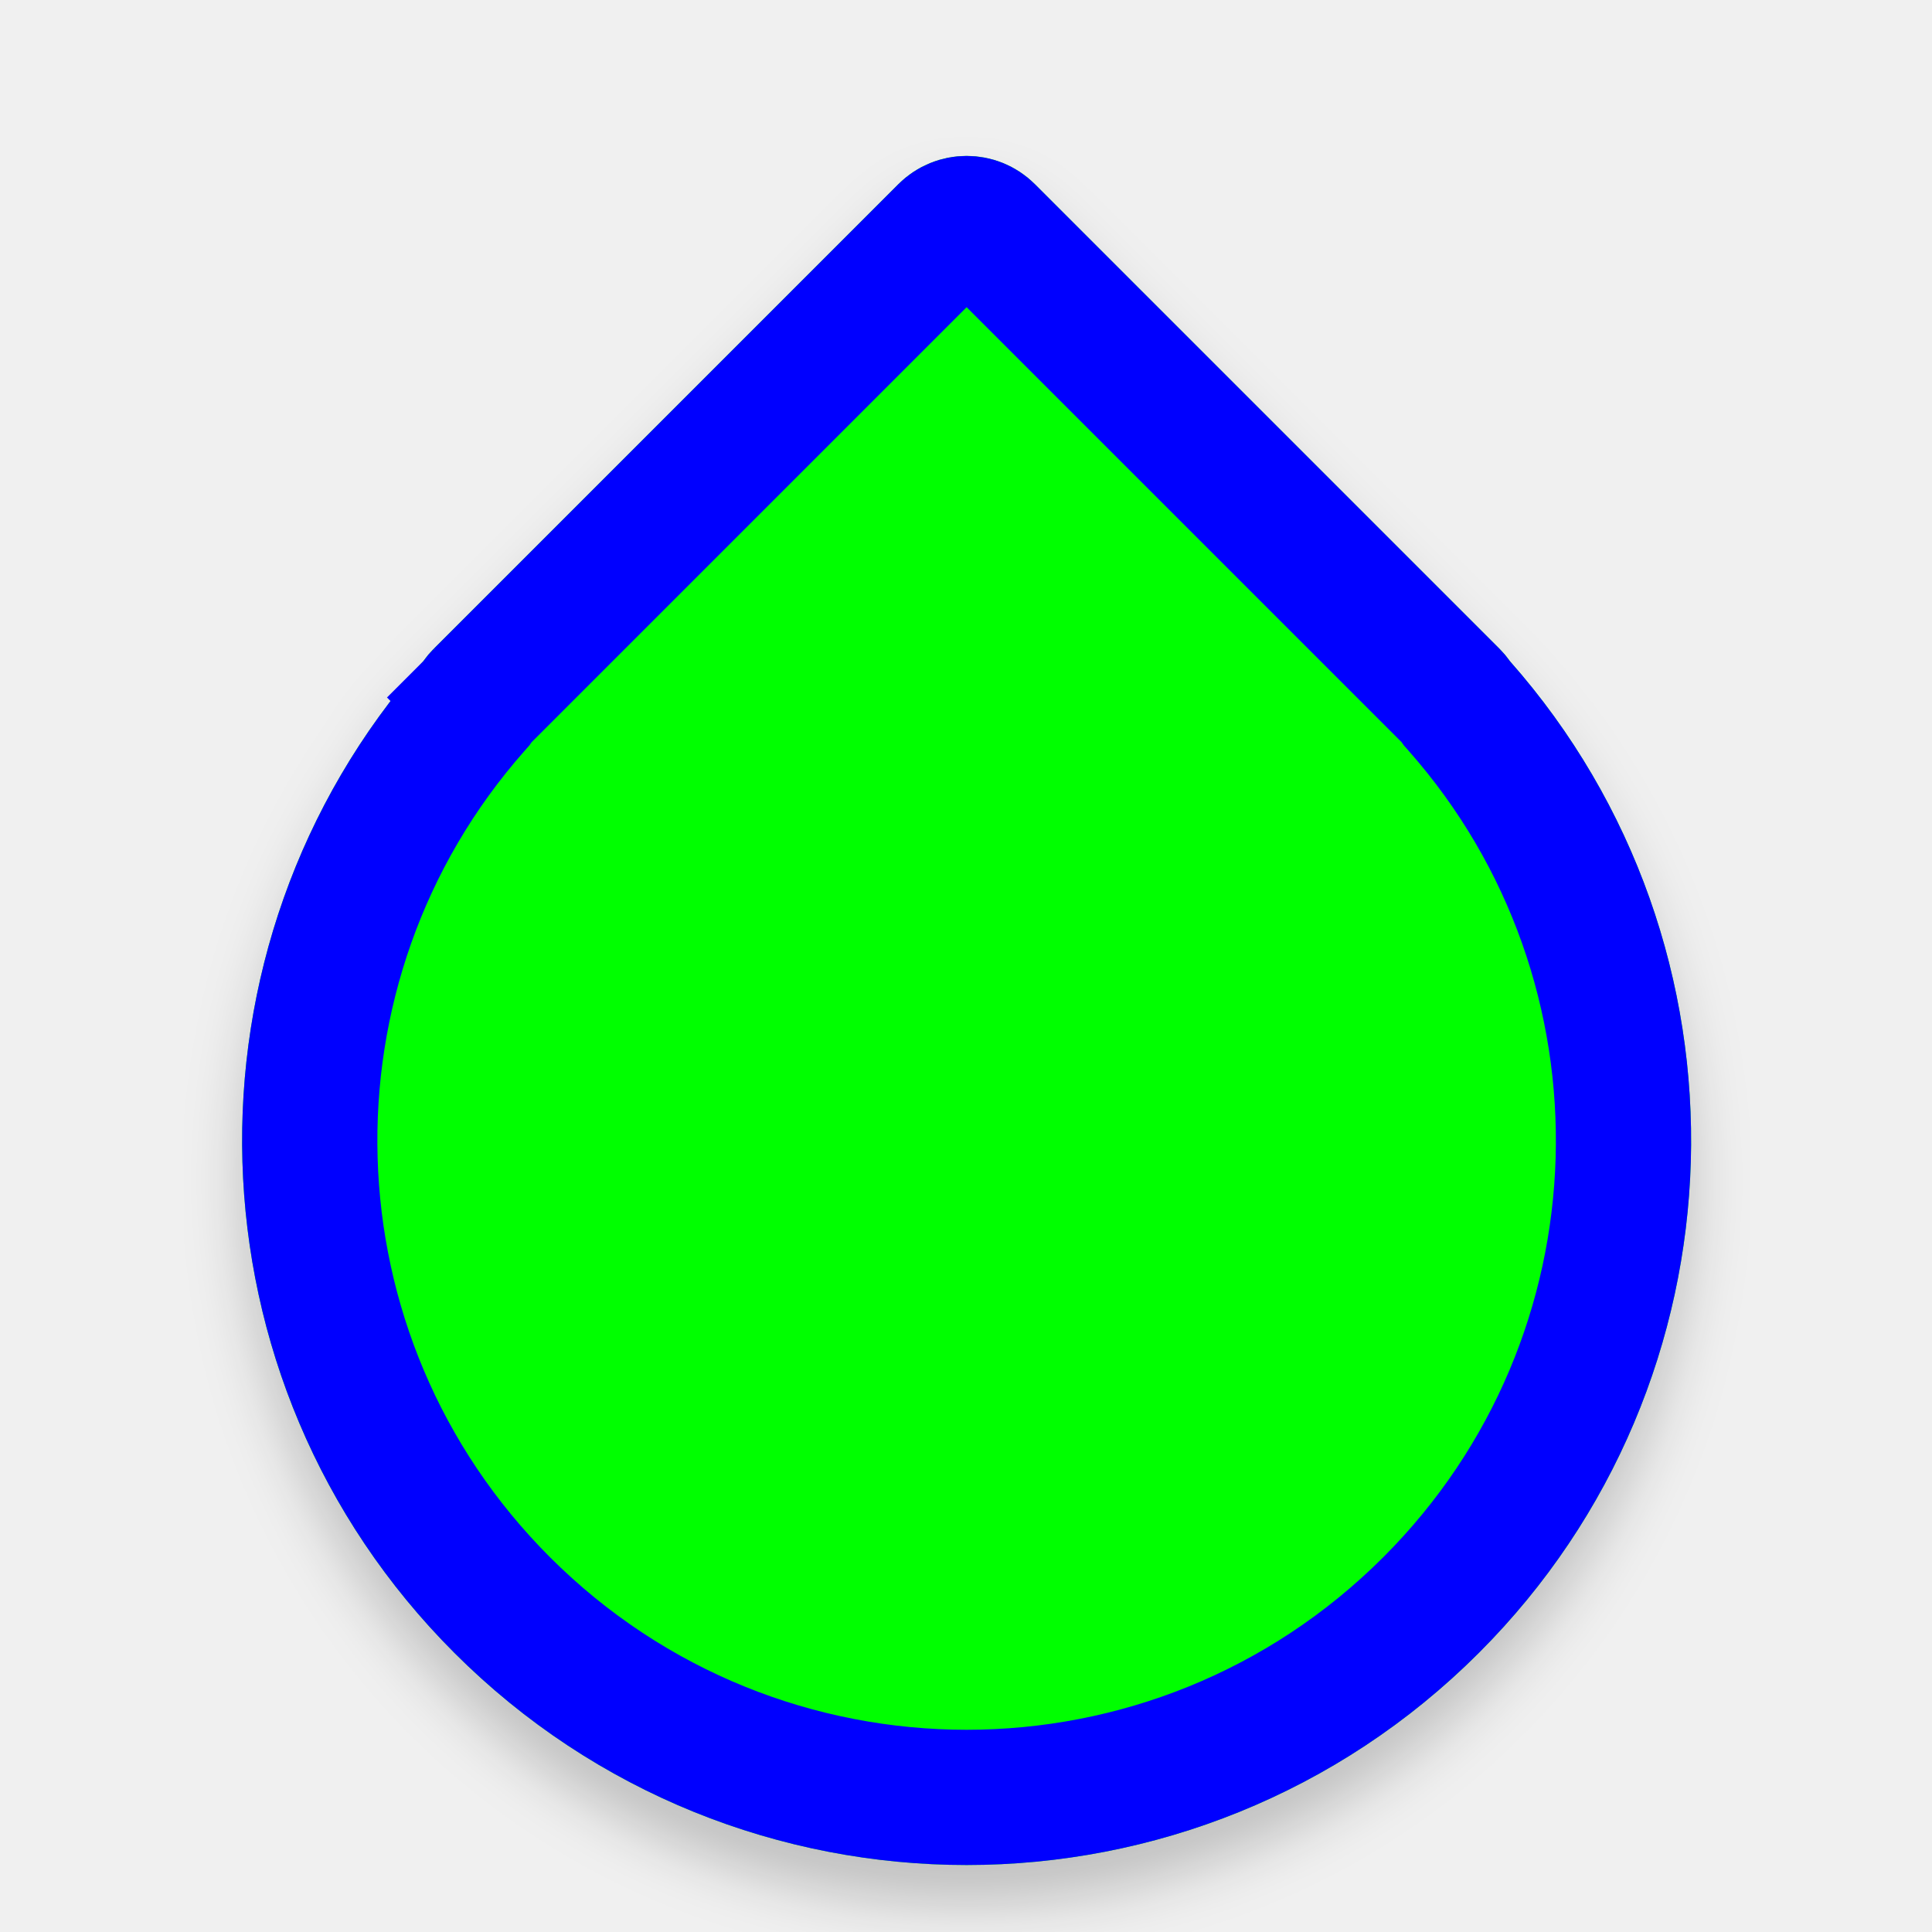
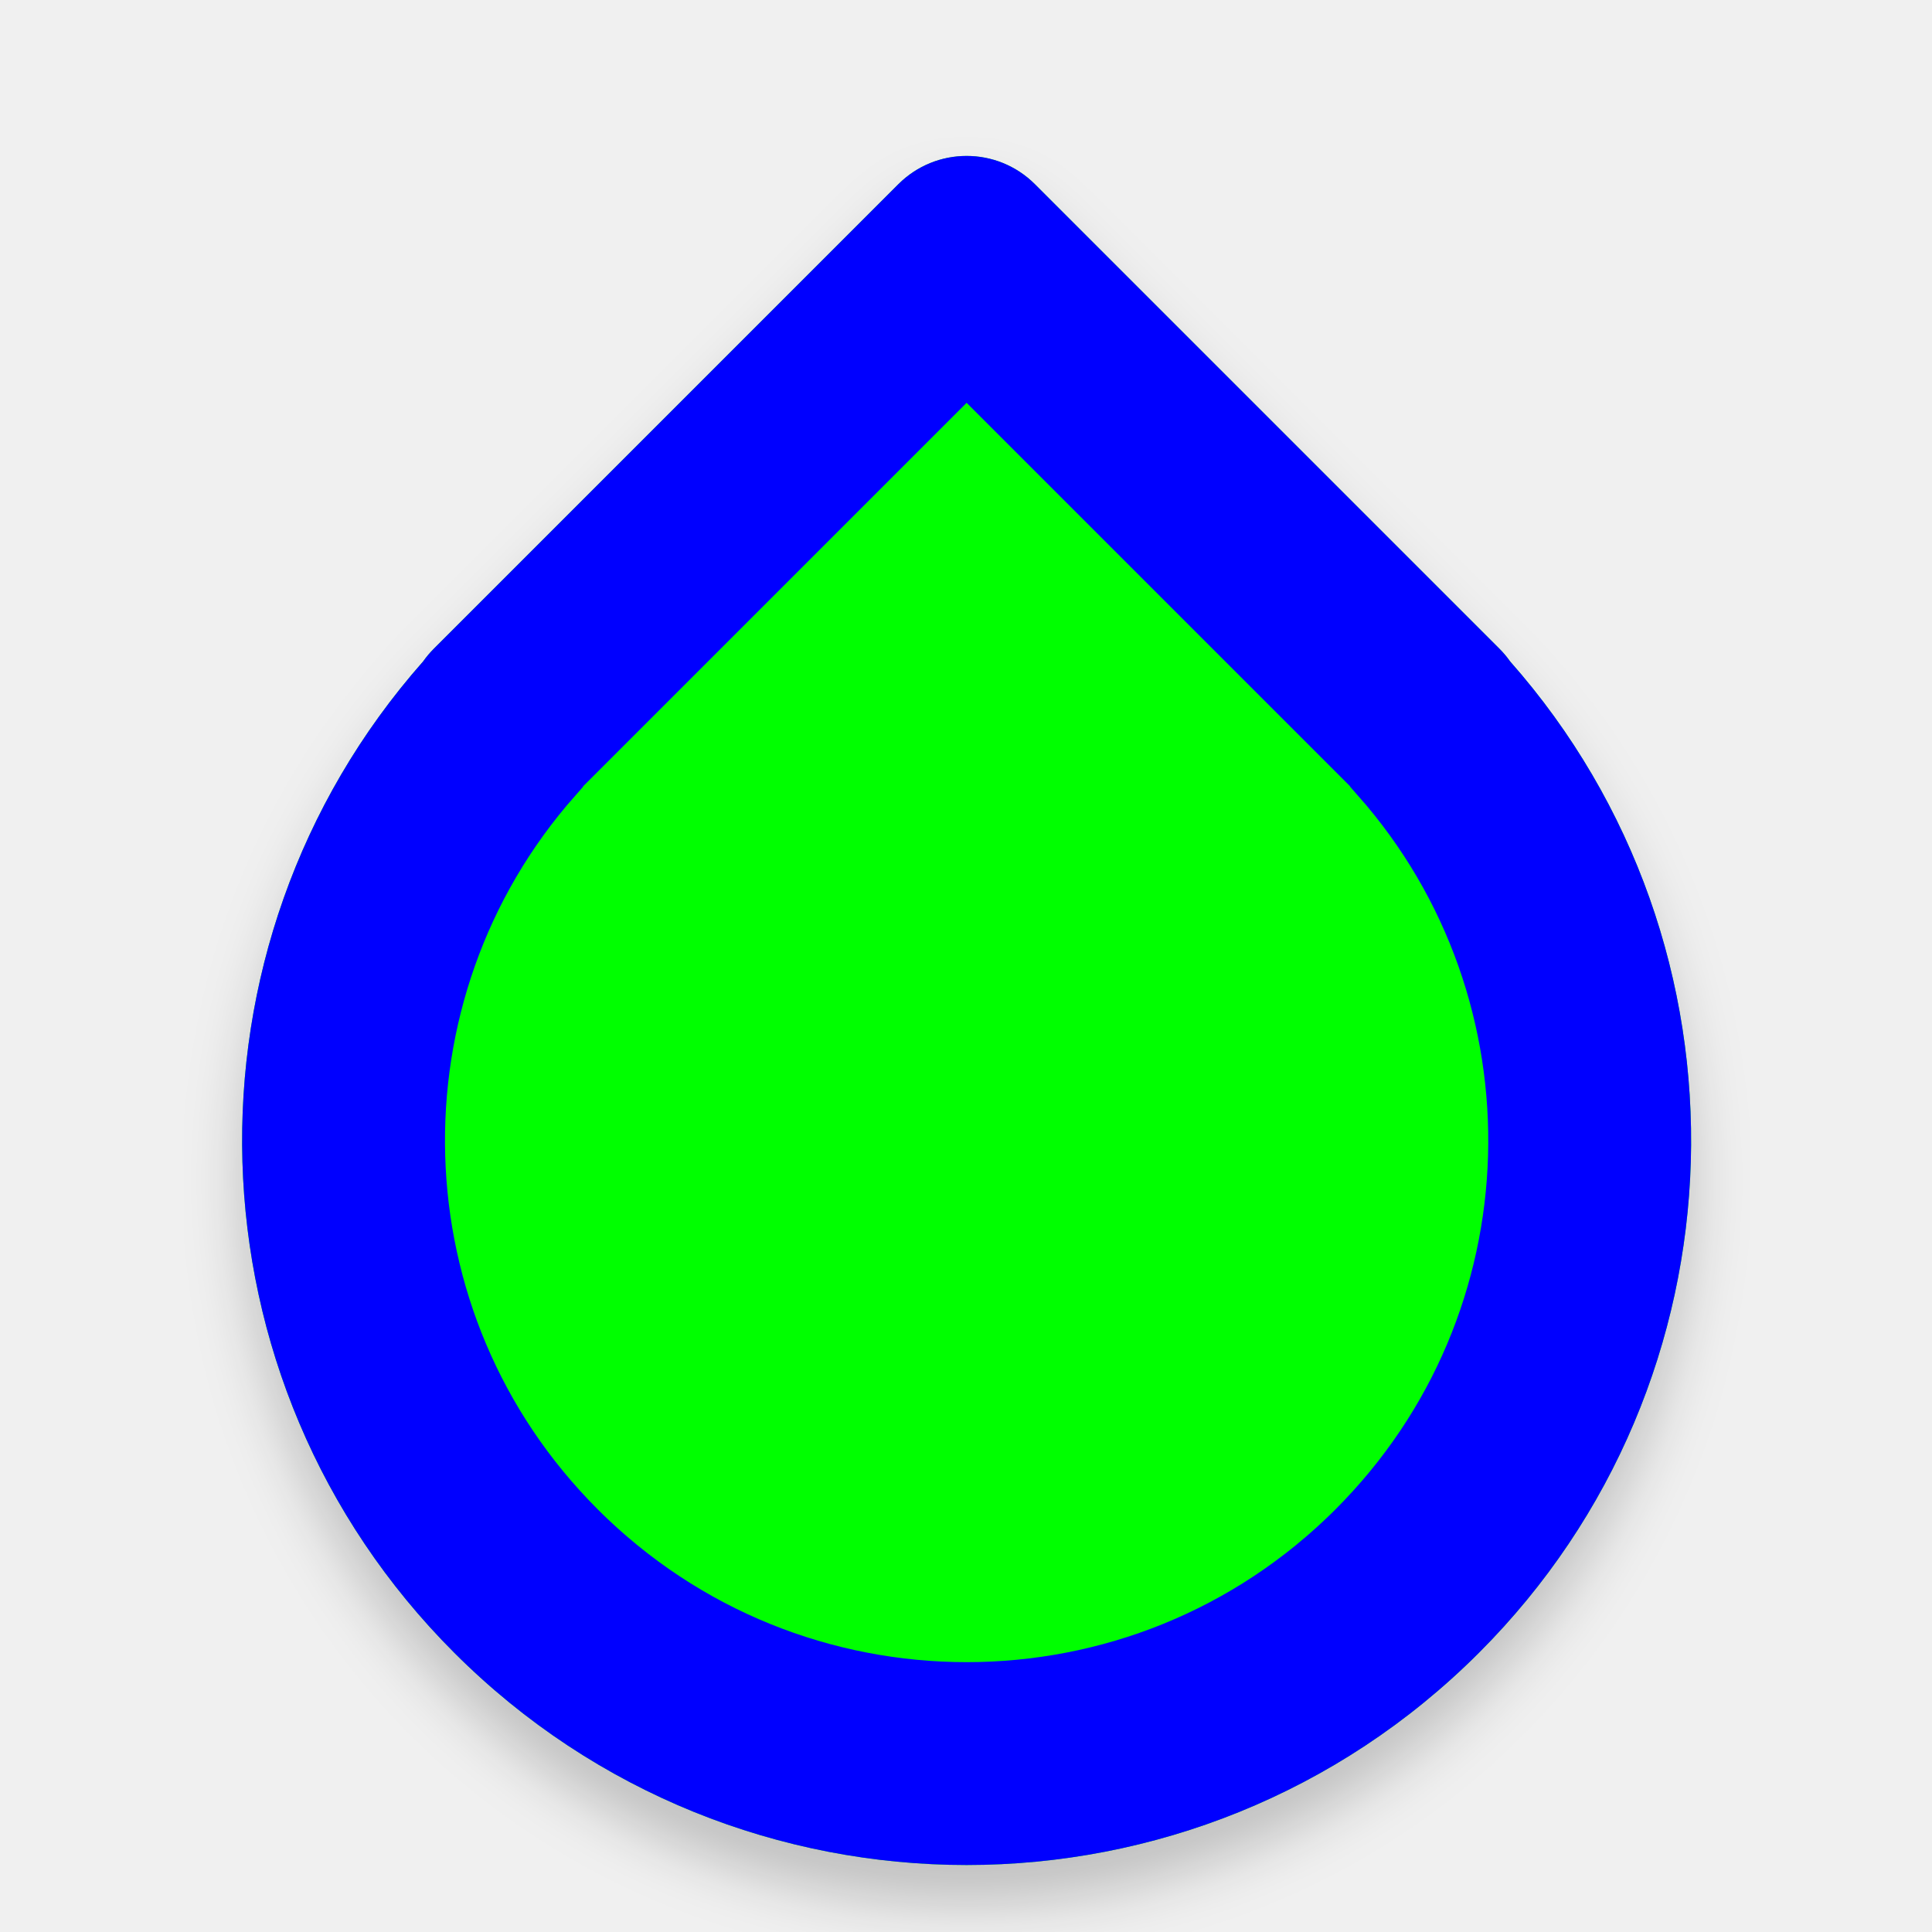
<svg xmlns="http://www.w3.org/2000/svg" width="200" height="200" viewBox="0 0 200 200" fill="none">
  <g clip-path="url(#clip0_2_10)">
    <g filter="url(#filter0_d_2_10)">
-       <path d="M107.135 19.071C103.23 15.166 96.899 15.166 92.993 19.071L44.91 67.154C44.498 67.566 44.13 68.005 43.805 68.466C17.785 97.922 18.86 142.928 47.031 171.099C76.321 200.388 123.808 200.388 153.097 171.099C181.268 142.928 182.344 97.922 156.324 68.466C155.999 68.005 155.631 67.566 155.219 67.154L107.135 19.071Z" fill="#00FF00" />
-       <path d="M49.051 73.1L49.303 72.814L49.523 72.504C49.619 72.367 49.731 72.234 49.86 72.104L45.011 67.255L49.86 72.104L97.943 24.021C99.115 22.849 101.014 22.849 102.186 24.021L150.269 72.104L150.269 72.104C150.398 72.234 150.51 72.367 150.606 72.504L150.826 72.814L151.078 73.1C174.665 99.802 173.687 140.609 148.148 166.149C121.592 192.705 78.537 192.705 51.981 166.149C26.441 140.609 25.464 99.802 49.051 73.1Z" stroke="#0000FF" stroke-width="14" />
+       <mask id="path-1-inside-1_2_10" fill="white">
+         <path d="M107.135 19.071V19.071C103.23 15.166 96.899 15.166 92.993 19.071V19.071L44.91 67.154C44.498 67.566 44.13 68.005 43.805 68.466C17.785 97.922 18.86 142.928 47.031 171.099C76.321 200.388 123.808 200.388 153.097 171.099C181.268 142.928 182.344 97.922 156.324 68.466C155.999 68.005 155.631 67.566 155.219 67.154L107.135 19.071Z" />
+       </mask>
+       <path d="M107.135 19.071V19.071C103.23 15.166 96.899 15.166 92.993 19.071V19.071L44.91 67.154C44.498 67.566 44.13 68.005 43.805 68.466C17.785 97.922 18.86 142.928 47.031 171.099C76.321 200.388 123.808 200.388 153.097 171.099C181.268 142.928 182.344 97.922 156.324 68.466C155.999 68.005 155.631 67.566 155.219 67.154L107.135 19.071Z" fill="#00FF00" />
+       <path d="M107.135 19.071V19.071C103.23 15.166 96.899 15.166 92.993 19.071V19.071L44.91 67.154C44.498 67.566 44.13 68.005 43.805 68.466C17.785 97.922 18.86 142.928 47.031 171.099C76.321 200.388 123.808 200.388 153.097 171.099C181.268 142.928 182.344 97.922 156.324 68.466C155.999 68.005 155.631 67.566 155.219 67.154L107.135 19.071Z" stroke="#0000FF" stroke-width="42" mask="url(#path-1-inside-1_2_10)" />
    </g>
  </g>
  <defs>
    <filter id="filter0_d_2_10" x="19.064" y="14.142" width="162" height="188.924" filterUnits="userSpaceOnUse" color-interpolation-filters="sRGB">
      <feFlood flood-opacity="0" result="BackgroundImageFix" />
      <feColorMatrix in="SourceAlpha" type="matrix" values="0 0 0 0 0 0 0 0 0 0 0 0 0 0 0 0 0 0 127 0" result="hardAlpha" />
      <feOffset dy="4" />
      <feGaussianBlur stdDeviation="3" />
      <feColorMatrix type="matrix" values="0 0 0 0 0 0 0 0 0 0 0 0 0 0 0 0 0 0 0.2 0" />
      <feBlend mode="normal" in2="BackgroundImageFix" result="effect1_dropShadow_2_10" />
      <feBlend mode="normal" in="SourceGraphic" in2="effect1_dropShadow_2_10" result="shape" />
    </filter>
    <clipPath id="clip0_2_10">
      <rect width="200" height="200" fill="white" />
    </clipPath>
  </defs>
</svg>
